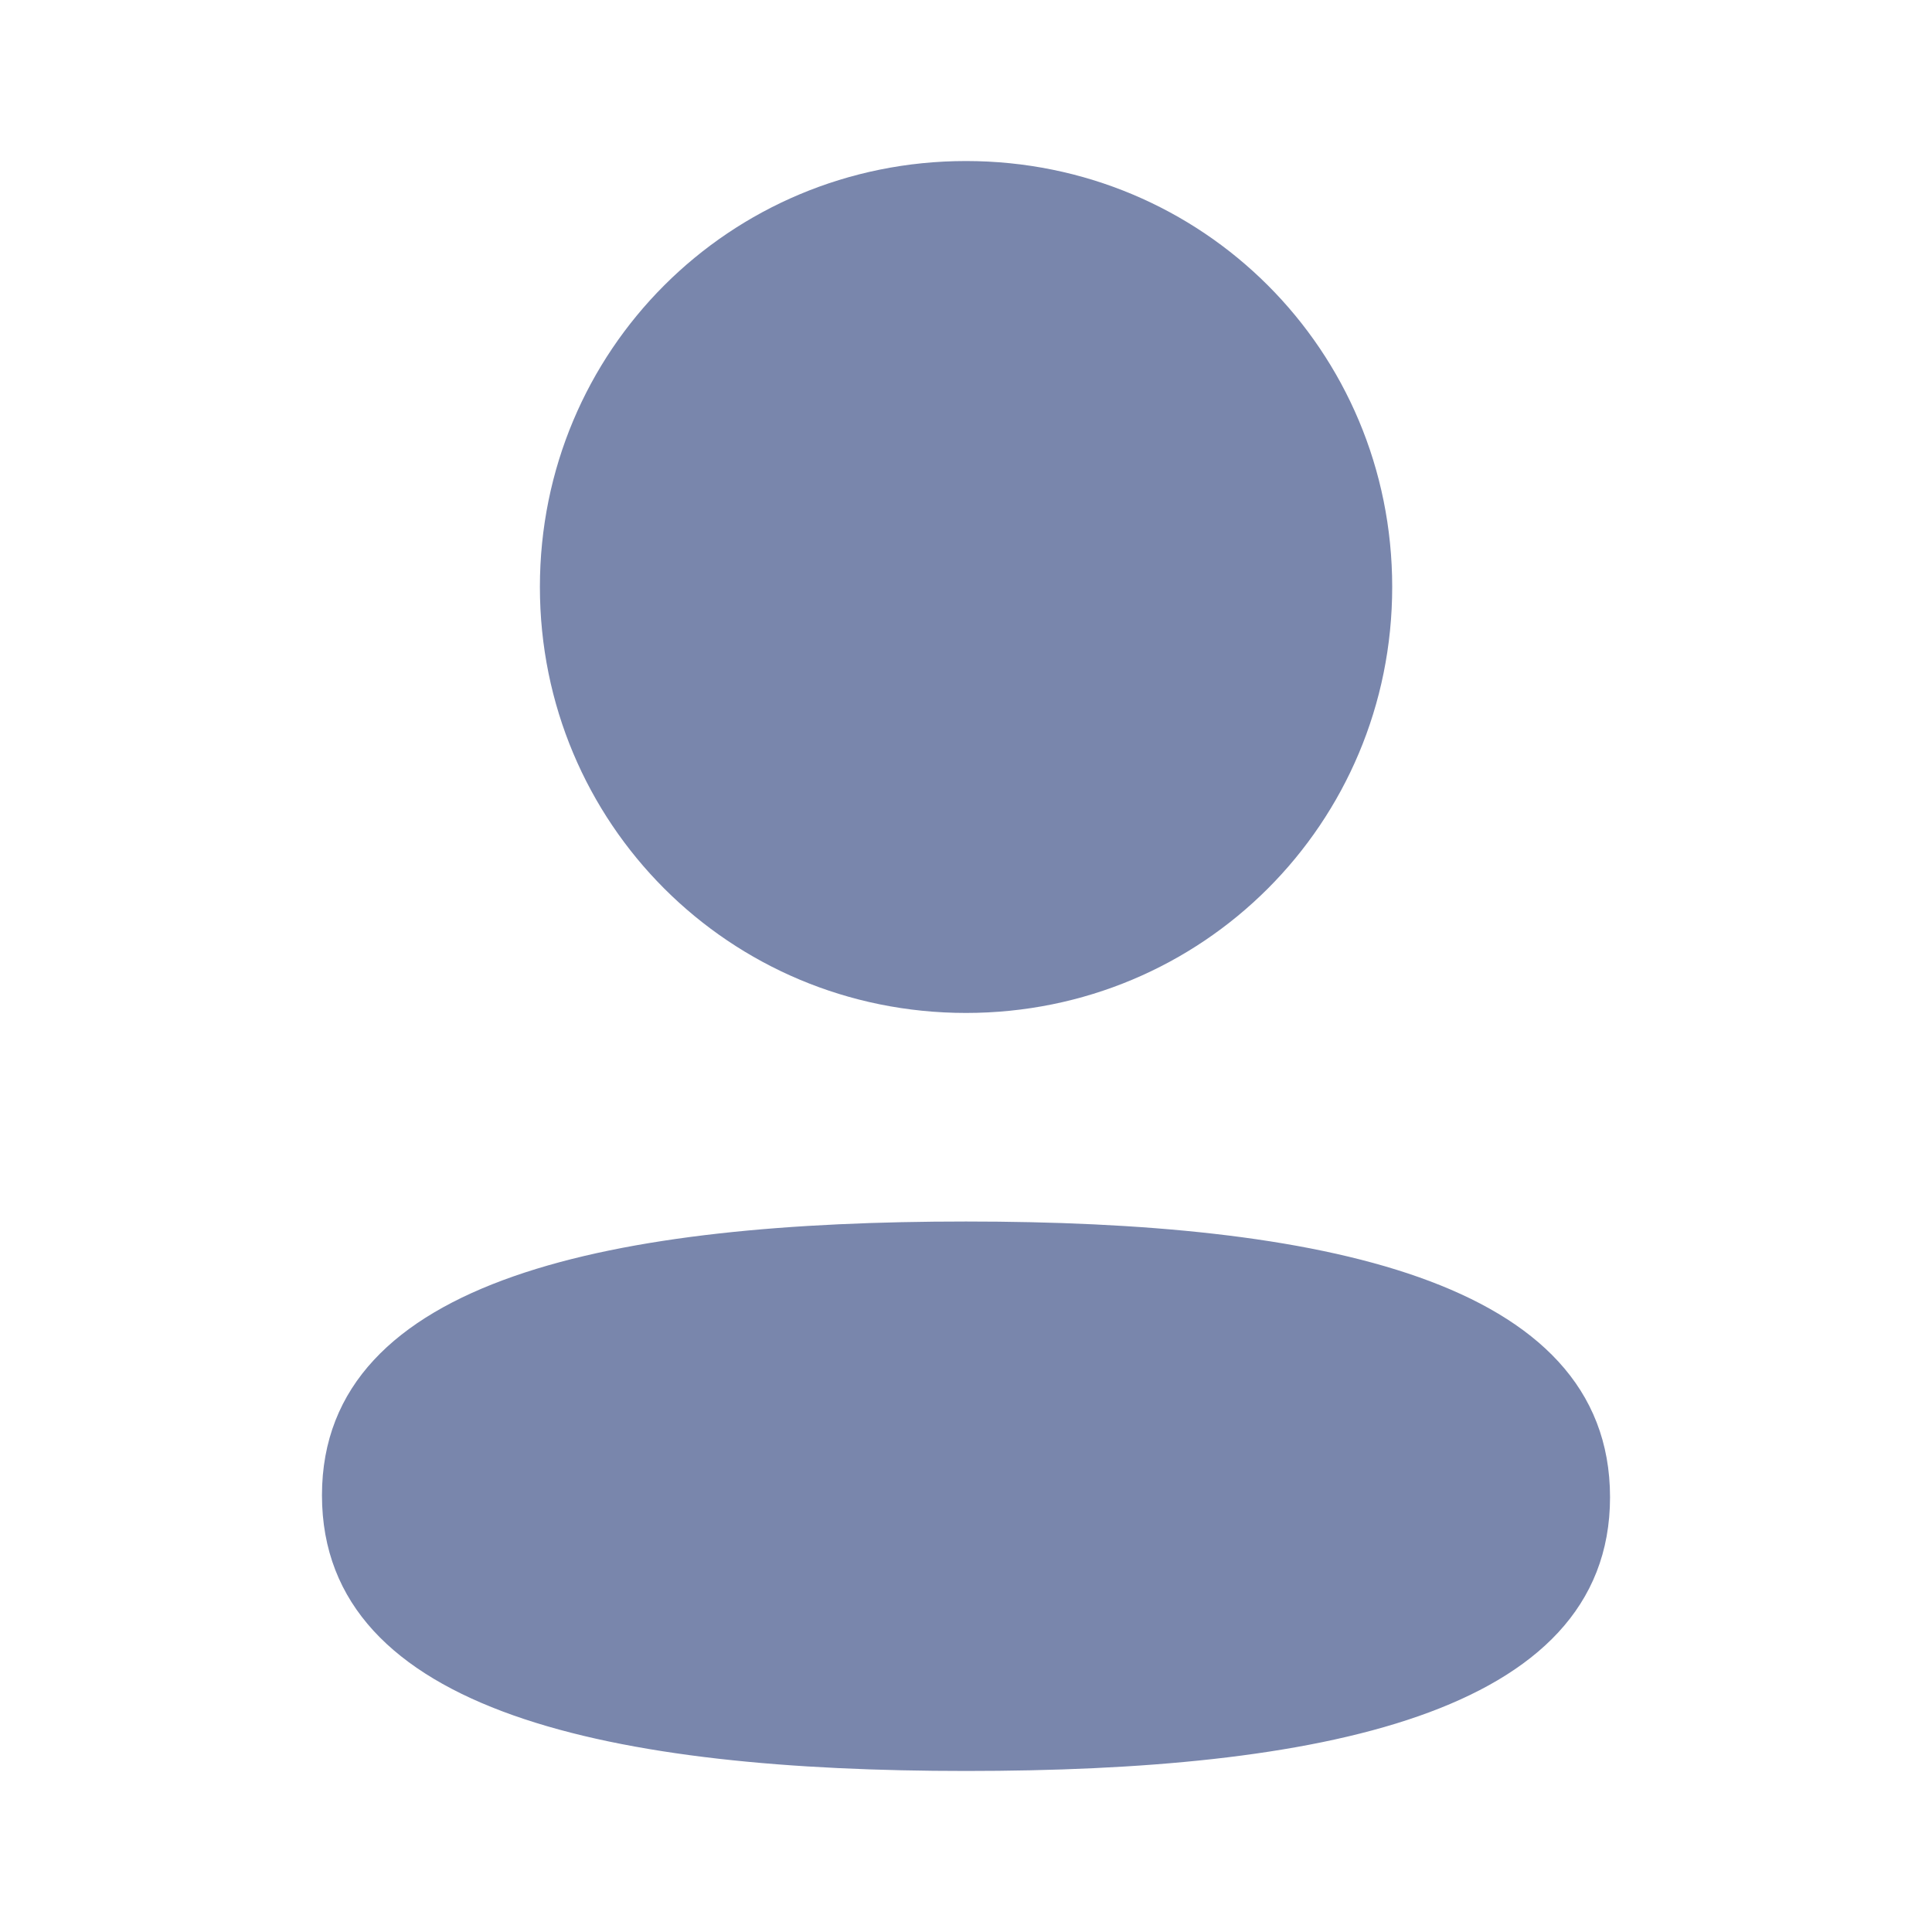
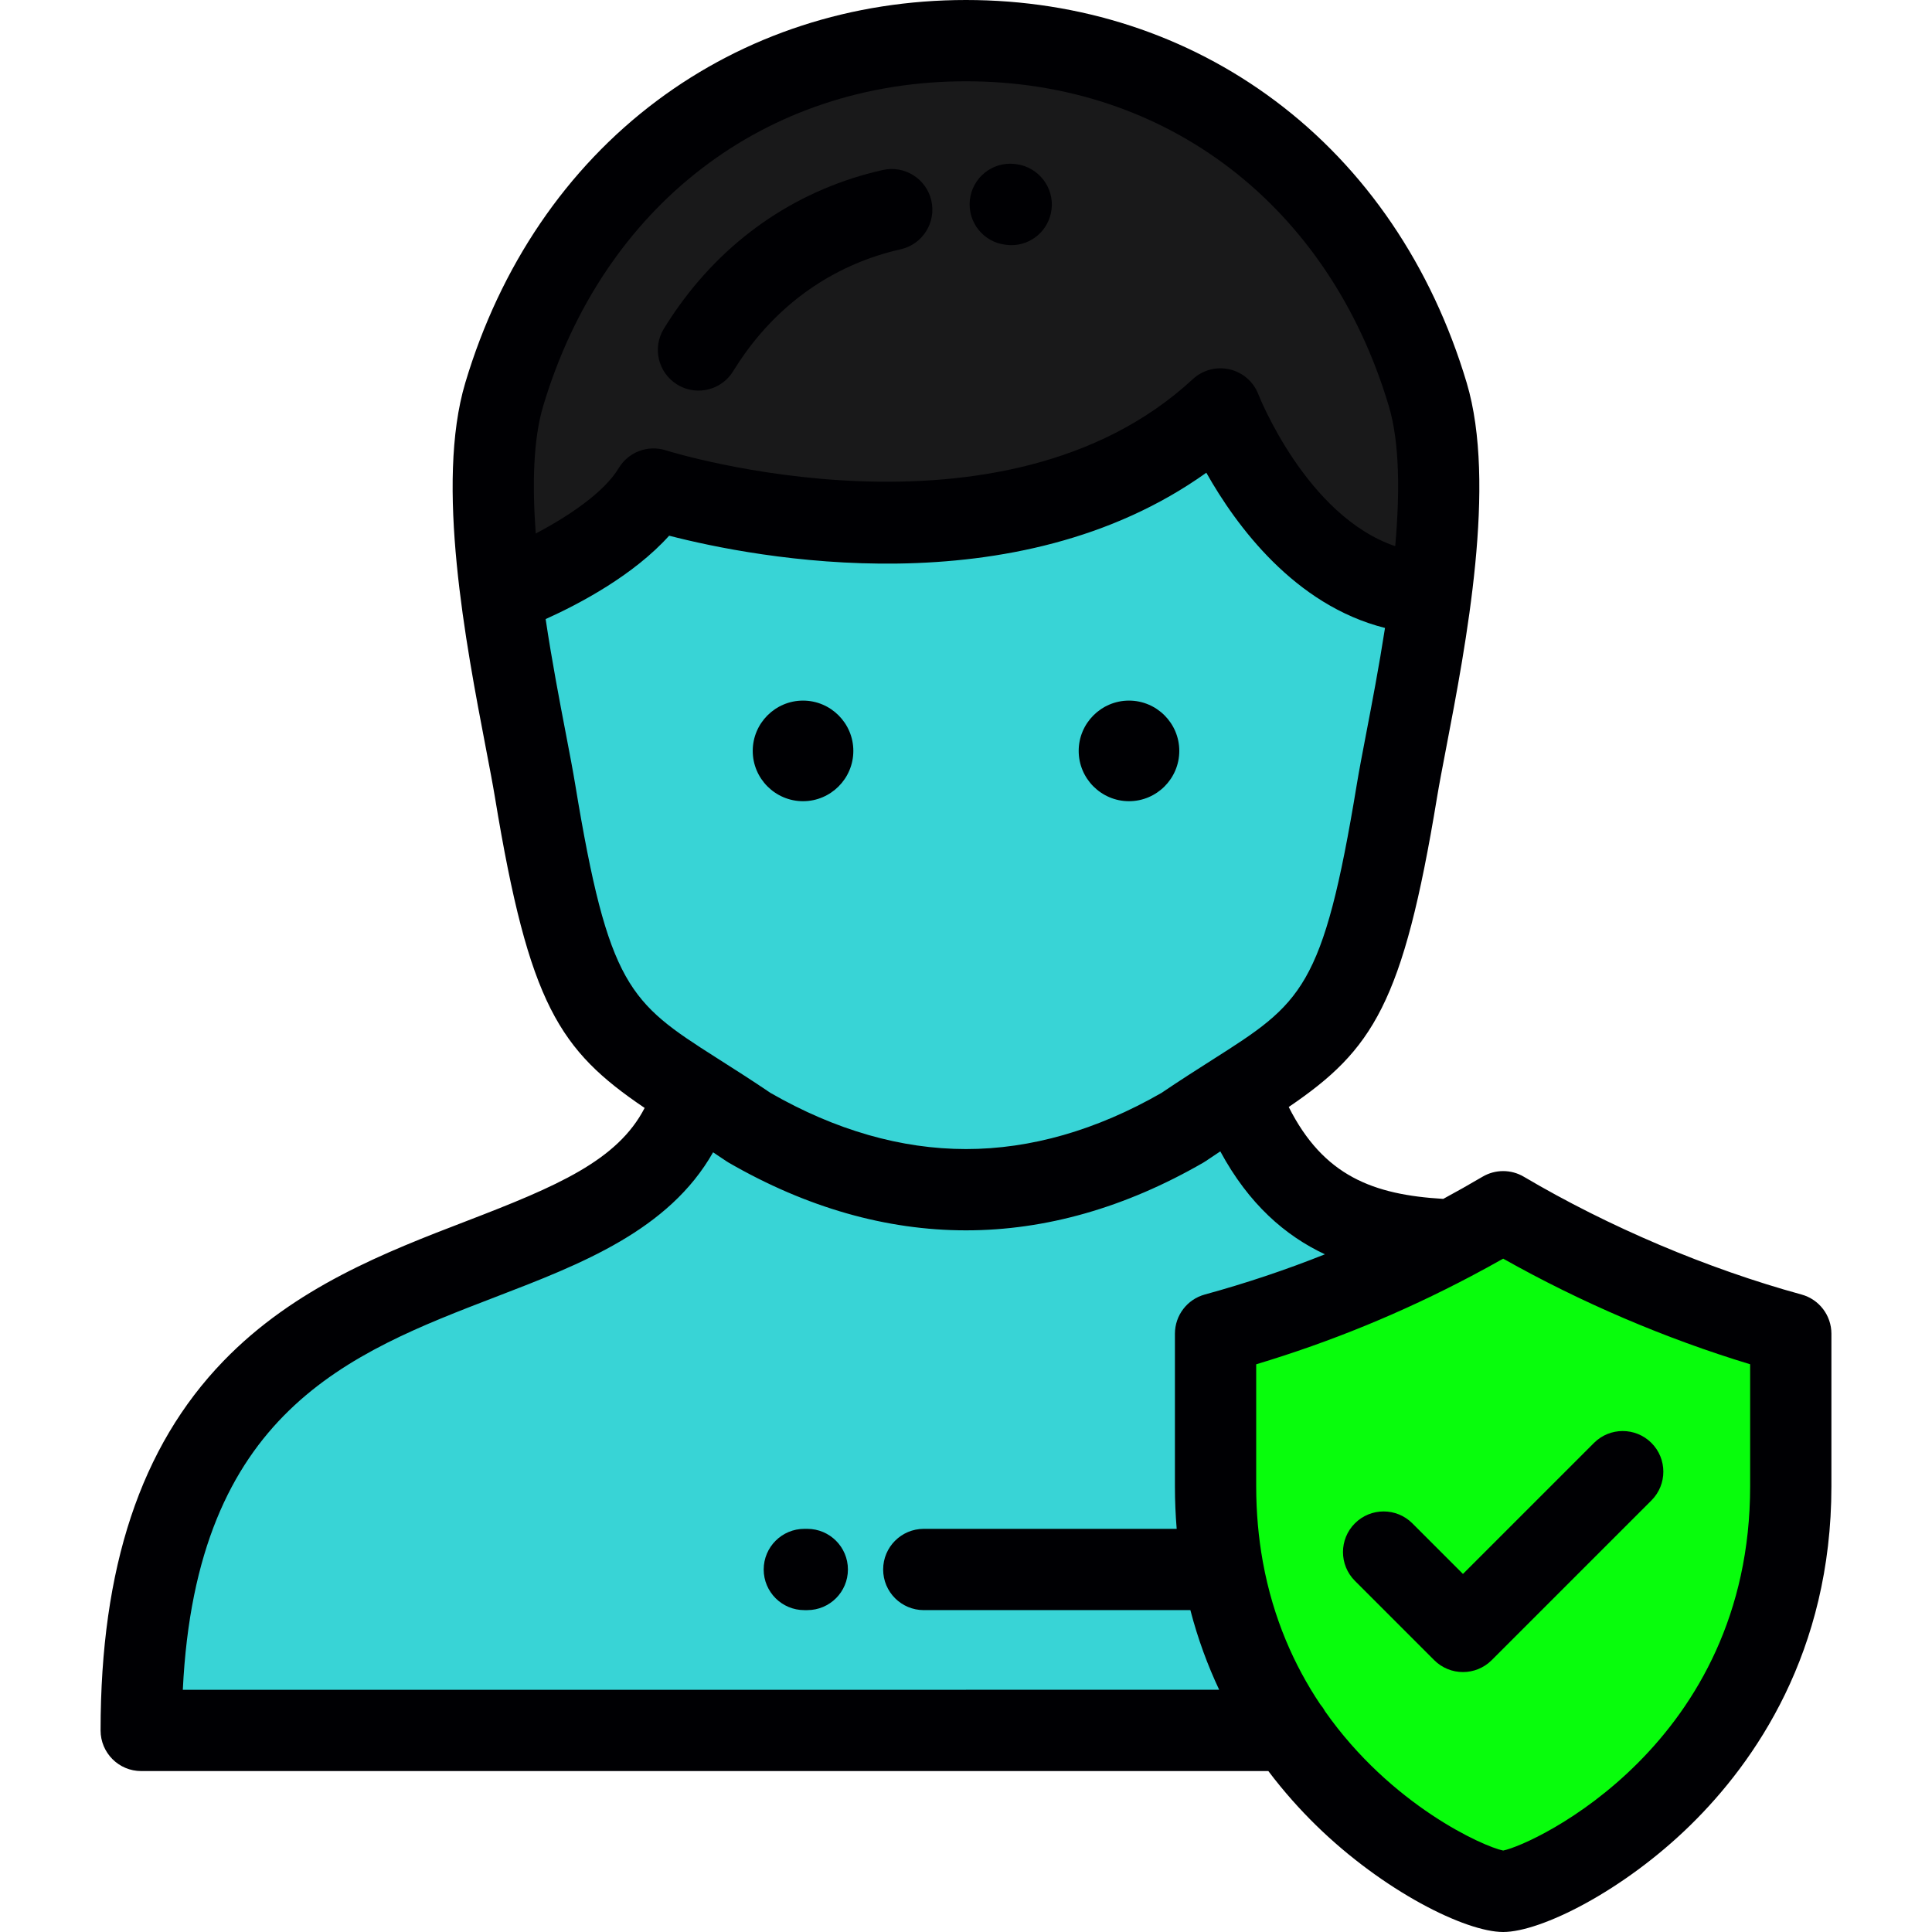
- <svg xmlns="http://www.w3.org/2000/svg" width="20" height="20" viewBox="0 0 20 20" fill="none">
-   <path fill-rule="evenodd" clip-rule="evenodd" d="M14.412 6.076C14.412 8.523 12.449 10.486 10 10.486C7.552 10.486 5.589 8.523 5.589 6.076C5.589 3.628 7.552 1.667 10 1.667C12.449 1.667 14.412 3.628 14.412 6.076ZM10 18.333C6.385 18.333 3.333 17.746 3.333 15.479C3.333 13.212 6.405 12.645 10 12.645C13.616 12.645 16.667 13.232 16.667 15.499C16.667 17.767 13.596 18.333 10 18.333Z" fill="#7986AC" />
+ <svg xmlns="http://www.w3.org/2000/svg" height="800px" width="800px" version="1.1" id="Layer_1" viewBox="0 0 512 512" xml:space="preserve" fill="#000000">
+   <g id="SVGRepo_bgCarrier" stroke-width="0" />
+   <g id="SVGRepo_tracerCarrier" stroke-linecap="round" stroke-linejoin="round" />
+   <g id="SVGRepo_iconCarrier">
+     <g>
+       <path style="fill:#08fd0c;" d="M322.136,353.449v40.41c0,26.994,8.316,48.376,19.501,64.724 c20.229,29.562,49.862,42.647,56.716,42.647c10.647,0,76.221-31.556,76.221-107.37v-40.41c-25.556-7.005-52.292-18.2-76.221-32.328 c-4.434,2.618-8.906,5.117-13.419,7.501C365.002,339.147,344.23,347.395,322.136,353.449z" />
+       <g>
+         <path style="fill:#38d4d6;" d="M322.136,393.859v-40.41c22.094-6.054,42.866-14.302,62.799-24.827 c-25.893-0.991-45.371-8.564-56.896-39.291c-4.304,2.733-9.113,5.772-14.533,9.449c-38.149,22.027-76.94,21.985-115.012,0.004 c-5.418-3.675-10.23-6.715-14.532-9.453c-17.469,65.191-146.535,22.026-146.535,169.249h218.572l85.639,0.002 C330.452,442.235,322.136,420.853,322.136,393.859z" />
+         <path style="fill:#38d4d6;" d="M198.494,298.784c38.072,21.981,76.864,22.023,115.012-0.004 c5.421-3.677,10.229-6.716,14.531-9.451c24.684-15.709,32.558-21.417,42.157-79.718c1.82-11.067,6.35-31.339,9.016-52.32 c-37.514-1.061-55.779-48.917-55.779-48.917c-55.811,51.647-150.237,21.232-150.237,21.232 c-9.996,16.659-40.404,27.685-40.404,27.685c2.666,20.983,7.195,41.255,9.015,52.32c9.599,58.298,17.475,64.007,42.157,79.72 C188.263,292.068,193.074,295.11,198.494,298.784z" />
+       </g>
+       <path style="fill:#19191a;" d="M173.194,129.607c0,0,94.426,30.415,150.237-21.232c0,0,18.265,47.857,55.777,48.917 c2.432-19.143,3.31-38.879-0.835-52.755c-17.786-59.55-66.518-93.763-122.373-93.767c-55.856,0-104.585,34.22-122.375,93.767 c-4.146,13.876-3.267,33.612-0.835,52.755C132.79,157.292,163.197,146.267,173.194,129.607z" />
+       <g>
+         <path style="fill:#000003;" d="M179.47,101.914c1.76,1.081,3.706,1.597,5.632,1.597c3.618,0,7.152-1.822,9.185-5.131 c1.032-1.677,2.129-3.324,3.26-4.892c10.237-14.178,24.463-23.661,41.14-27.424c5.803-1.31,9.444-7.075,8.136-12.877 c-1.311-5.802-7.078-9.446-12.877-8.136c-21.878,4.937-40.504,17.326-53.864,35.829c-1.443,1.998-2.838,4.09-4.145,6.218 C172.821,92.165,174.403,98.798,179.47,101.914z" />
+         <path style="fill:#000003;" d="M266.48,64.856c0.044,0.006,0.151,0.02,0.176,0.024c0.467,0.06,0.928,0.089,1.387,0.089 c5.314,0,9.895-3.945,10.614-9.358c0.782-5.879-3.388-11.291-9.267-12.097c-0.179-0.024-0.355-0.046-0.532-0.066 c-5.917-0.625-11.216,3.668-11.838,9.583C256.401,58.906,260.627,64.173,266.48,64.856z" />
+         <path style="fill:#000003;" d="M477.421,343.06c-24.938-6.834-51.074-17.918-73.591-31.213c-3.377-1.994-7.572-1.995-10.95,0 c-3.454,2.039-6.921,3.988-10.403,5.871c-18.551-1.1-31.726-6.061-40.95-24.353c22.307-15.171,30.314-27.458,39.293-82.002 c0.56-3.401,1.403-7.8,2.381-12.892c5.367-27.983,13.48-70.272,5.49-97.014c-9.253-30.978-26.81-56.828-50.777-74.755 C314.563,9.235,286.237,0.002,255.999,0c-30.238,0-58.562,9.232-81.914,26.699c-23.967,17.928-41.526,43.777-50.781,74.756 c-7.987,26.734,0.124,69.02,5.491,97.001c0.978,5.099,1.821,9.501,2.382,12.906c9.03,54.841,17.077,66.966,39.661,82.254 c-7.189,13.938-23.255,20.769-47.132,29.948c-21.353,8.209-45.553,17.513-64.549,37.182 c-21.871,22.647-32.502,54.649-32.502,97.835c0,5.948,4.822,10.77,10.77,10.77h218.572h80.129 c4.165,5.519,8.471,10.284,12.587,14.317c17.86,17.5,39.674,28.332,49.639,28.332c9.968,0,31.78-10.833,49.64-28.332 c17.039-16.695,37.35-45.826,37.35-89.808v-40.412C485.345,348.595,482.101,344.342,477.421,343.06z M143.944,107.62 c15.863-53.096,58.8-86.08,112.054-86.08c53.261,0.004,96.198,32.988,112.055,86.081c2.882,9.645,2.935,23.058,1.696,37.119 c-23.512-7.957-36.123-39.86-36.257-40.205c-1.275-3.342-4.126-5.833-7.609-6.647c-3.482-0.812-7.143,0.154-9.768,2.583 c-50.444,46.679-138.744,19.165-139.62,18.885c-4.767-1.536-9.96,0.417-12.537,4.71c-3.803,6.338-13.099,12.648-21.981,17.317 C141.037,128.558,141.292,116.493,143.944,107.62z M152.432,207.863c-0.606-3.683-1.475-8.216-2.481-13.465 c-1.648-8.588-3.686-19.219-5.349-30.333c9.033-4.072,23.313-11.628,32.729-22.1c22.718,5.864,91.819,19.382,142.358-16.687 c7.919,14.053,23.411,35.121,47.352,41.135c-1.594,10.262-3.461,20.014-4.993,27.998c-1.006,5.242-1.874,9.77-2.48,13.451 c-8.945,54.336-14.584,57.923-38.322,73.02c-3.97,2.525-8.457,5.379-13.454,8.759c-17.203,9.87-34.628,14.872-51.795,14.872 c-17.167-0.001-34.59-5.003-51.789-14.868c-4.994-3.38-9.481-6.234-13.449-8.757c-0.34-0.215-0.673-0.429-1.005-0.64 c-0.023-0.014-0.046-0.029-0.069-0.043C166.846,265.669,161.242,261.373,152.432,207.863z M255.999,447.811H48.448 c3.548-73.595,43.903-89.116,82.987-104.142c22.591-8.685,45.82-17.623,57.54-38.296c1.133,0.75,2.289,1.522,3.473,2.324 l0.66,0.414c20.621,11.906,41.779,17.943,62.887,17.944c0,0,0.002,0,0.003,0c21.106,0,42.266-6.039,62.893-17.948l0.659-0.414 c1.314-0.891,2.59-1.742,3.842-2.568c7.582,14.025,17.243,22.352,27.72,27.28c-10.335,4.121-20.905,7.662-31.822,10.653 c-4.68,1.282-7.923,5.535-7.923,10.388v40.412c0,3.885,0.166,7.648,0.467,11.302h-67.02c-5.948,0-10.77,4.822-10.77,10.77 s4.822,10.77,10.77,10.77h70.648c1.994,7.674,4.613,14.7,7.635,21.109h-67.098V447.811z M463.805,393.859 c0,68.166-57.184,94.913-65.451,96.554c-5.197-1.032-29.718-11.989-47.218-36.913c-0.365-0.68-0.802-1.313-1.299-1.896 c-6.822-10.204-12.422-22.641-15.144-37.563c-0.022-0.121-0.039-0.242-0.065-0.362c-1.105-6.179-1.724-12.775-1.724-19.822 v-32.303c19.833-5.968,38.65-13.687,57.008-23.384c0.018-0.01,0.036-0.019,0.055-0.028c2.806-1.484,5.604-3.01,8.391-4.587 c20.601,11.608,42.977,21.177,65.445,27.99v32.312H463.805z" />
+         <path style="fill:#000003;" d="M374.291,403.702c-4.206-4.206-11.025-4.206-15.232,0c-4.205,4.206-4.205,11.025,0,15.232 l21.024,21.024c2.103,2.103,4.859,3.155,7.616,3.155c2.756,0,5.513-1.052,7.614-3.155l42.336-42.333 c4.205-4.206,4.206-11.025,0-15.231c-4.205-4.206-11.025-4.206-15.232,0l-34.718,34.717L374.291,403.702z" />
+         <path style="fill:#000003;" d="M213.938,405.161h-0.781c-5.948,0-10.77,4.822-10.77,10.77s4.822,10.77,10.77,10.77h0.781 c5.948,0,10.77-4.822,10.77-10.77C224.708,409.983,219.886,405.161,213.938,405.161z" />
+         <path style="fill:#000003;" d="M212.813,212.326c7.341,0,13.33-5.987,13.33-13.33s-5.989-13.329-13.33-13.329 c-7.343,0-13.33,5.987-13.33,13.329C199.483,206.339,205.469,212.326,212.813,212.326z" />
+         <path style="fill:#000003;" d="M299.194,212.326c7.342,0,13.33-5.987,13.33-13.33s-5.987-13.329-13.33-13.329 c-7.341,0-13.33,5.987-13.33,13.329C285.864,206.339,291.852,212.326,299.194,212.326z" />
+       </g>
+     </g>
+   </g>
</svg>
